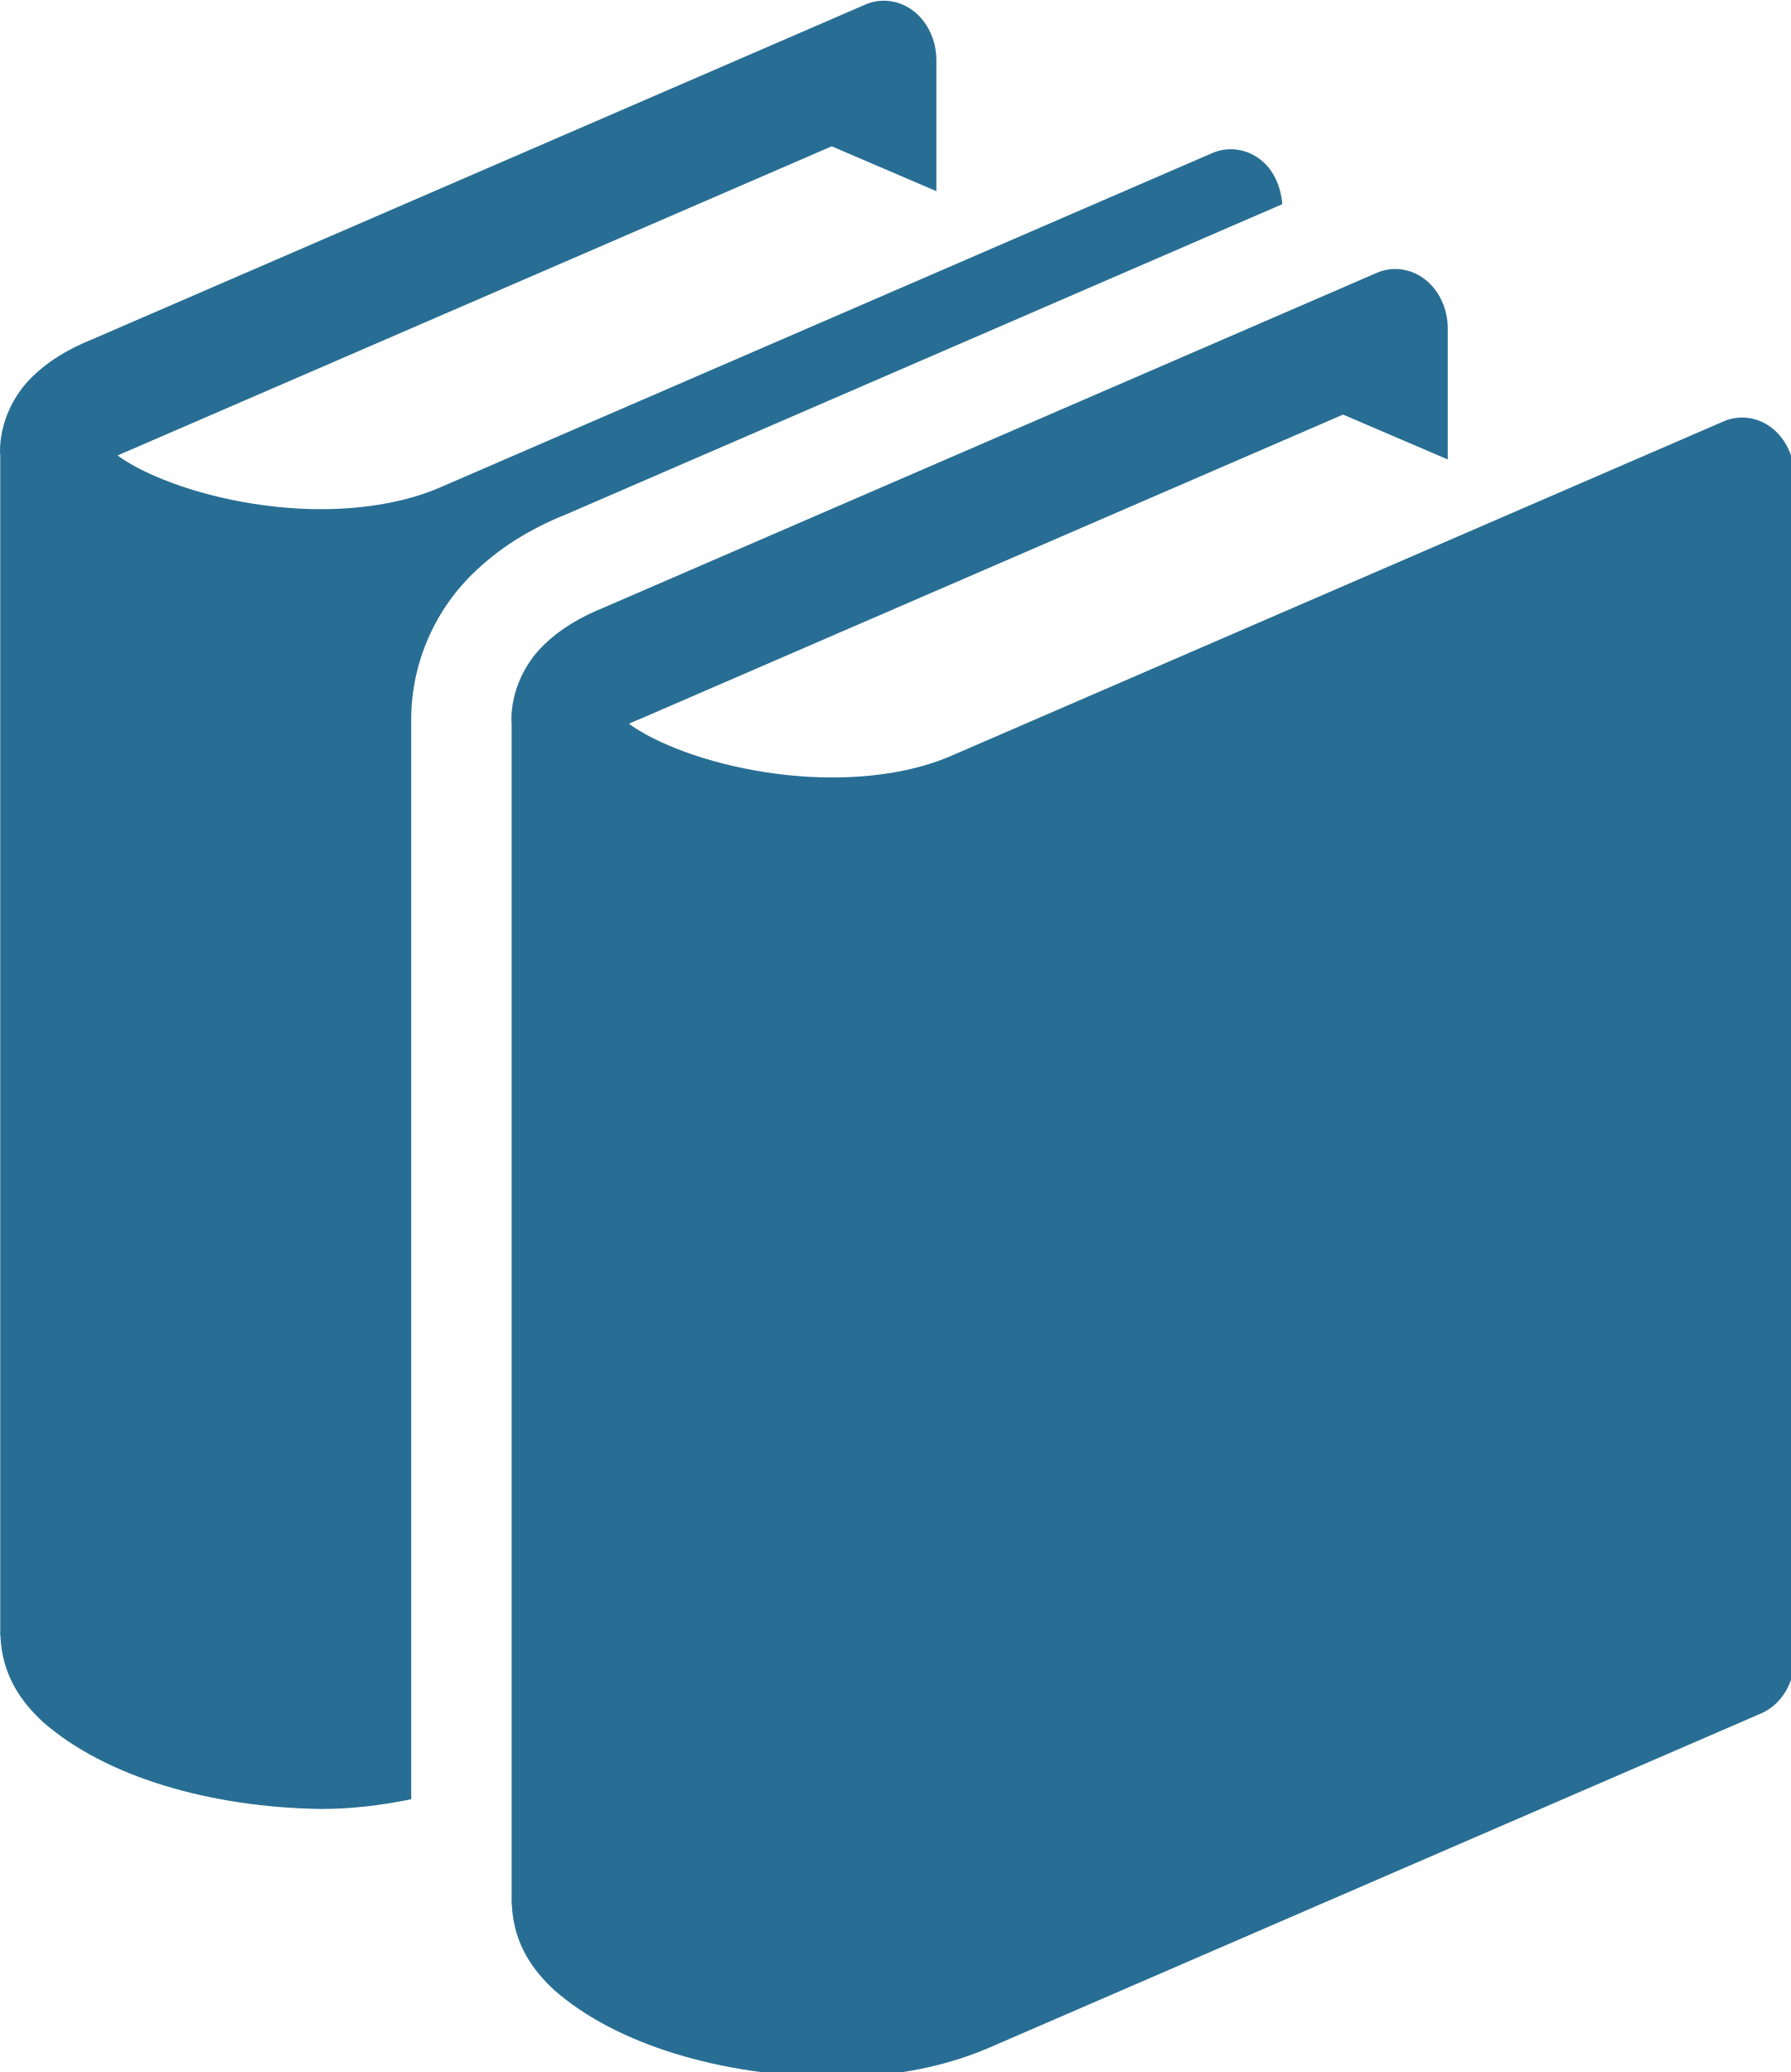
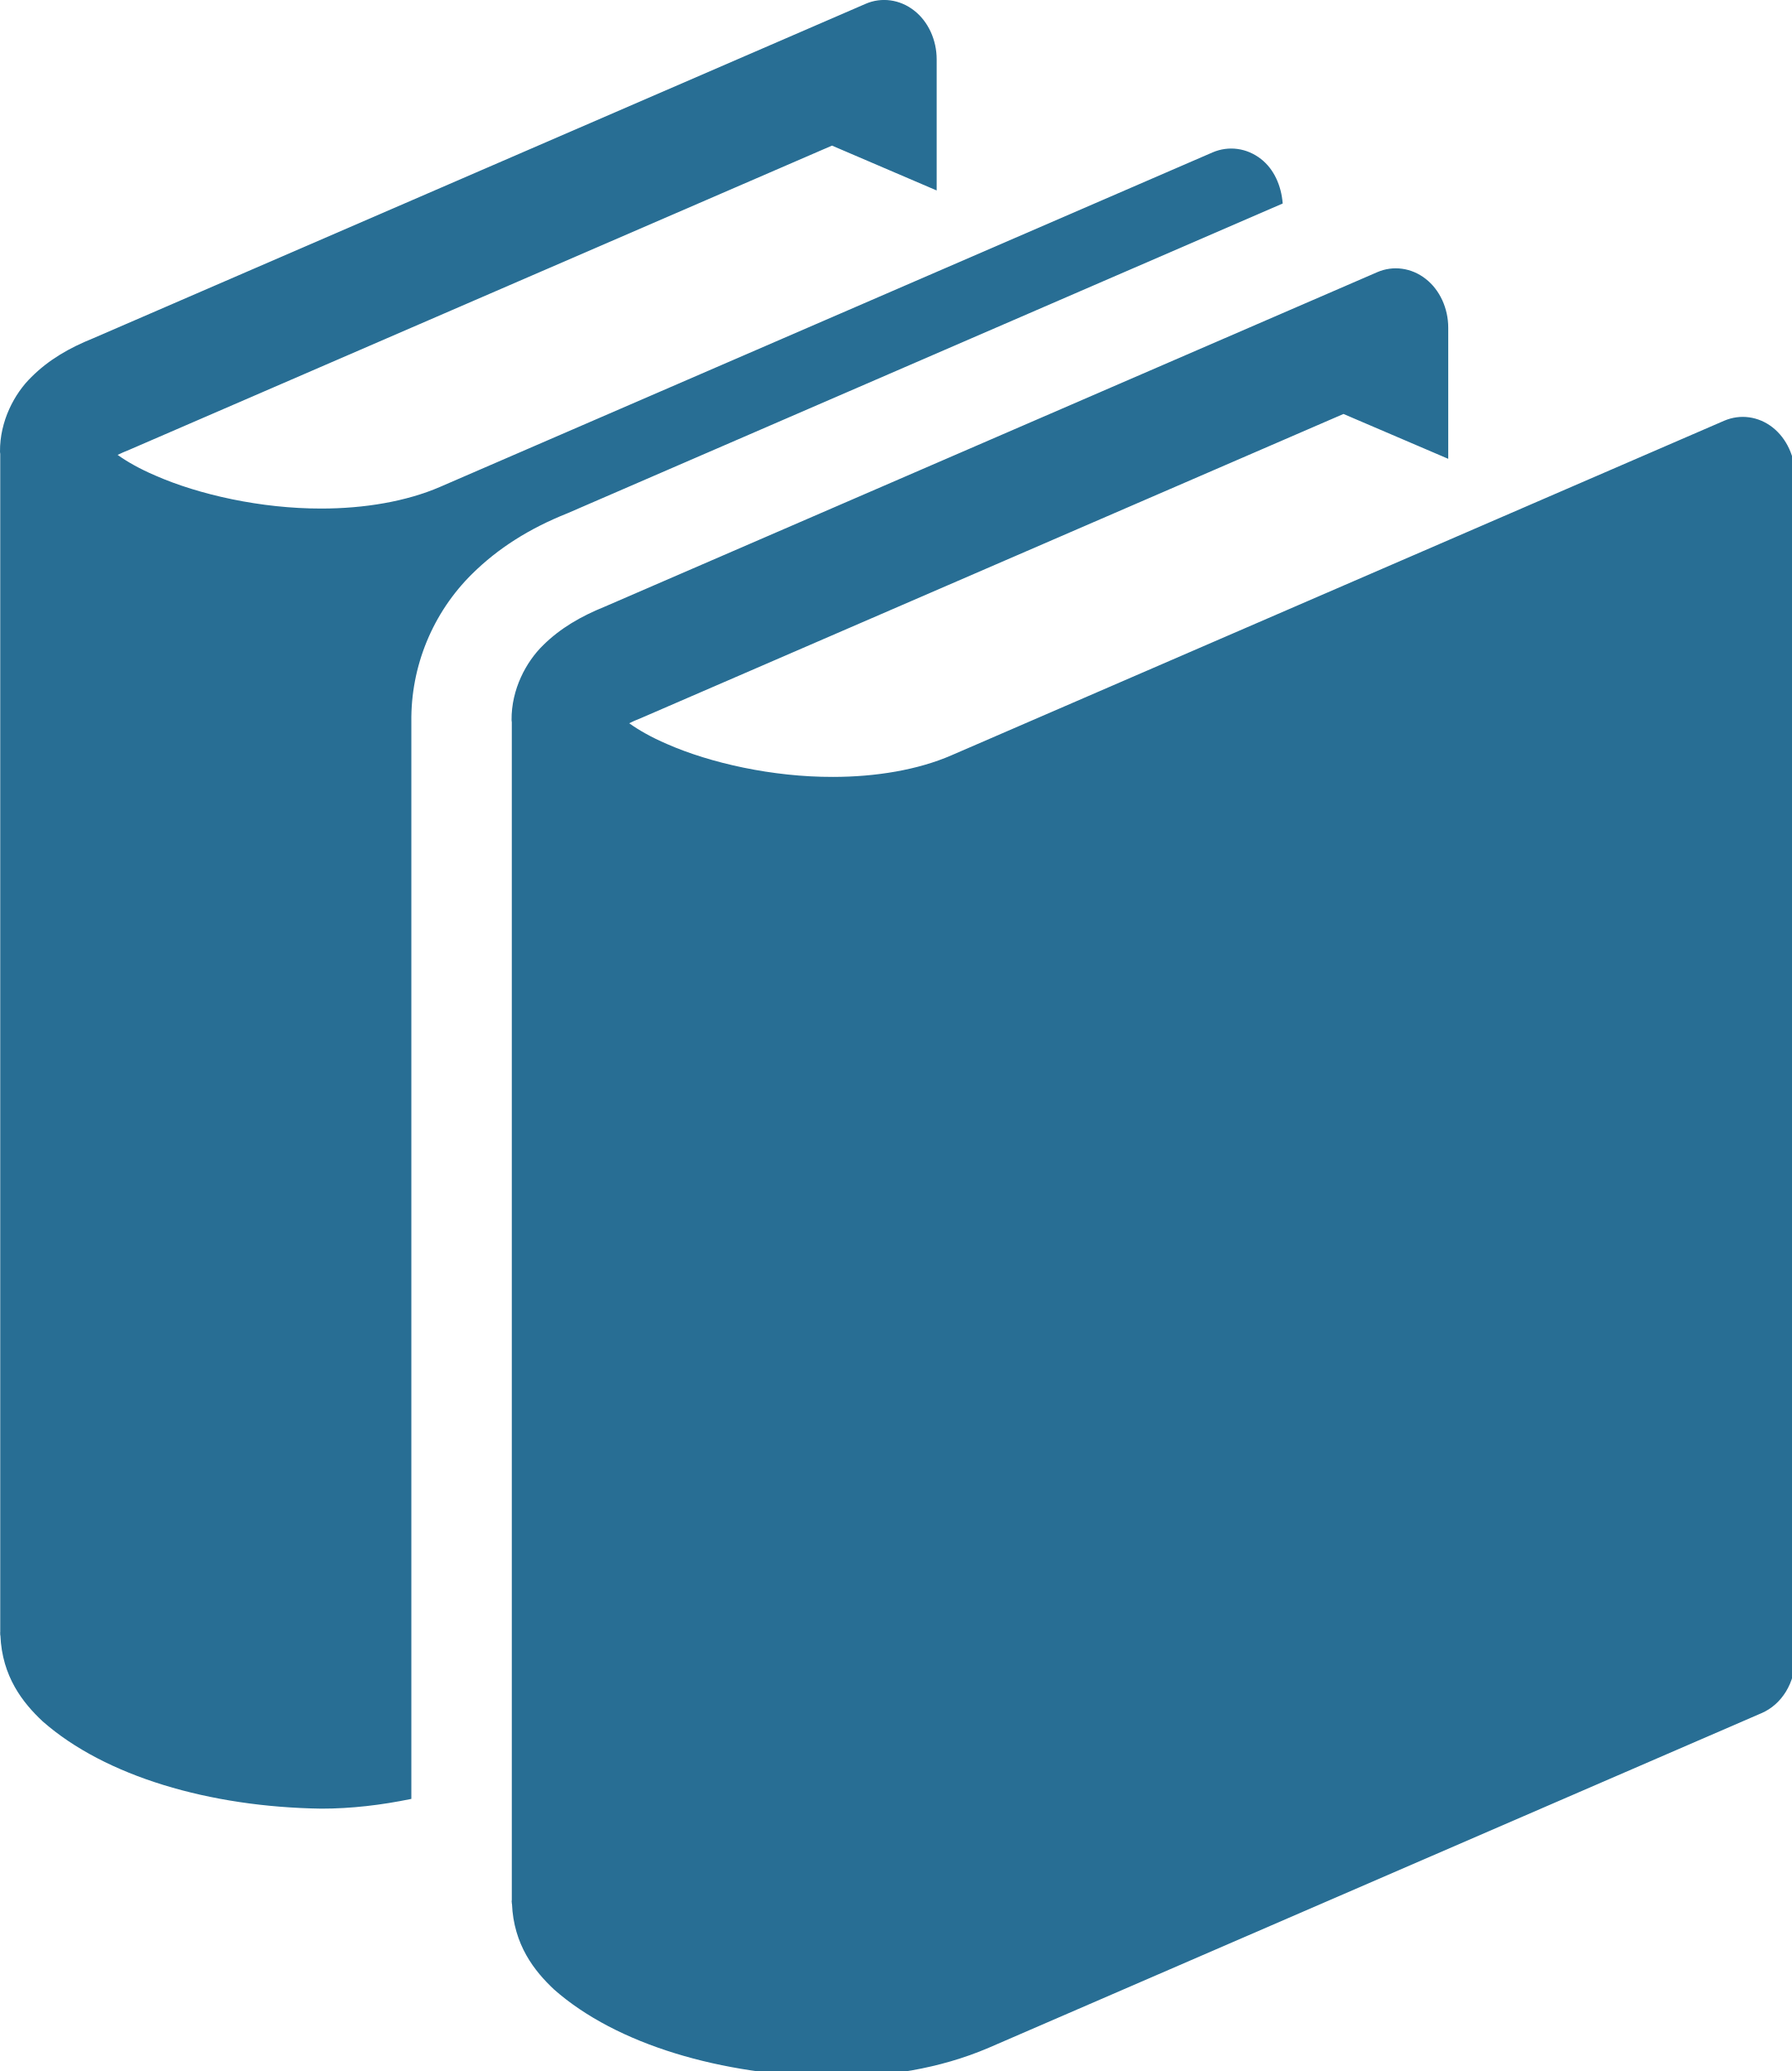
- <svg xmlns="http://www.w3.org/2000/svg" contentScriptType="text/ecmascript" zoomAndPan="magnify" contentStyleType="text/css" width="22.449" height="25.975" preserveAspectRatio="xMidYMid meet" viewBox="0 0 22.4 25.9">
+ <svg xmlns="http://www.w3.org/2000/svg" contentScriptType="text/ecmascript" zoomAndPan="magnify" contentStyleType="text/css" width="22.449" height="25.975" preserveAspectRatio="xMidYMid meet" viewBox="0 0 22.4 25.9" style="height: 100%;width: 100%">
  <path d="m 22.166,5.345 c -0.176,-0.138 -0.404,-0.17 -0.606,-0.083 l -9.66,4.183 c -0.42,0.183 -0.946,0.271 -1.486,0.271 -0.753,0.002 -1.532,-0.173 -2.075,-0.412 -0.194,-0.083 -0.356,-0.176 -0.471,-0.259 0.042,-0.021 0.09,-0.042 0.146,-0.064 l 8.786,-3.804 1.31,0.561 v -1.639 c 0,-0.244 -0.106,-0.475 -0.283,-0.612 -0.176,-0.138 -0.406,-0.17 -0.605,-0.083 l -9.66,4.183 c -0.298,0.121 -0.554,0.268 -0.771,0.483 -0.213,0.208 -0.397,0.552 -0.394,0.934 0,0.01 0.003,0.027 0.003,0.027 V 23.761 c 0,0.006 -0.002,0.012 -0.002,0.019 0,0.005 0.002,0.007 0.002,0.012 v 0.015 h 0.002 c 0.021,0.515 0.28,0.843 0.528,1.075 0.781,0.688 2.091,1.073 3.484,1.093 0.66,0 1.33,-0.1 1.951,-0.366 l 9.662,-4.184 c 0.255,-0.109 0.422,-0.383 0.422,-0.692 V 5.958 c -0.001,-0.244 -0.107,-0.475 -0.283,-0.613 z m -6.126,-2.8 c -0.017,-0.221 -0.108,-0.429 -0.271,-0.556 -0.176,-0.138 -0.404,-0.17 -0.606,-0.083 l -9.66,4.183 c -0.42,0.182 -0.947,0.271 -1.486,0.271 -0.753,0.001 -1.532,-0.174 -2.075,-0.413 -0.193,-0.082 -0.356,-0.175 -0.471,-0.258 0.042,-0.021 0.091,-0.042 0.146,-0.064 l 8.787,-3.804 1.309,0.561 V 0.743 c 0,-0.244 -0.106,-0.475 -0.283,-0.612 -0.176,-0.138 -0.407,-0.17 -0.606,-0.083 L 1.164,4.231 c -0.298,0.12 -0.553,0.267 -0.77,0.483 -0.214,0.208 -0.397,0.552 -0.394,0.934 0,0.011 0.003,0.027 0.003,0.027 V 20.405 c 0,0.006 -0.001,0.013 -0.001,0.019 0,0.005 0.001,0.007 0.001,0.012 v 0.016 h 0.002 c 0.021,0.515 0.28,0.843 0.528,1.075 0.781,0.688 2.091,1.072 3.485,1.092 0.376,0 0.754,-0.045 1.126,-0.122 V 9.031 c -0.01,-0.7 0.27,-1.372 0.762,-1.856 0.319,-0.315 0.708,-0.564 1.19,-0.756 l 8.944,-3.874 z" style="fill:#286e94;fill-opacity:1" />
</svg>
